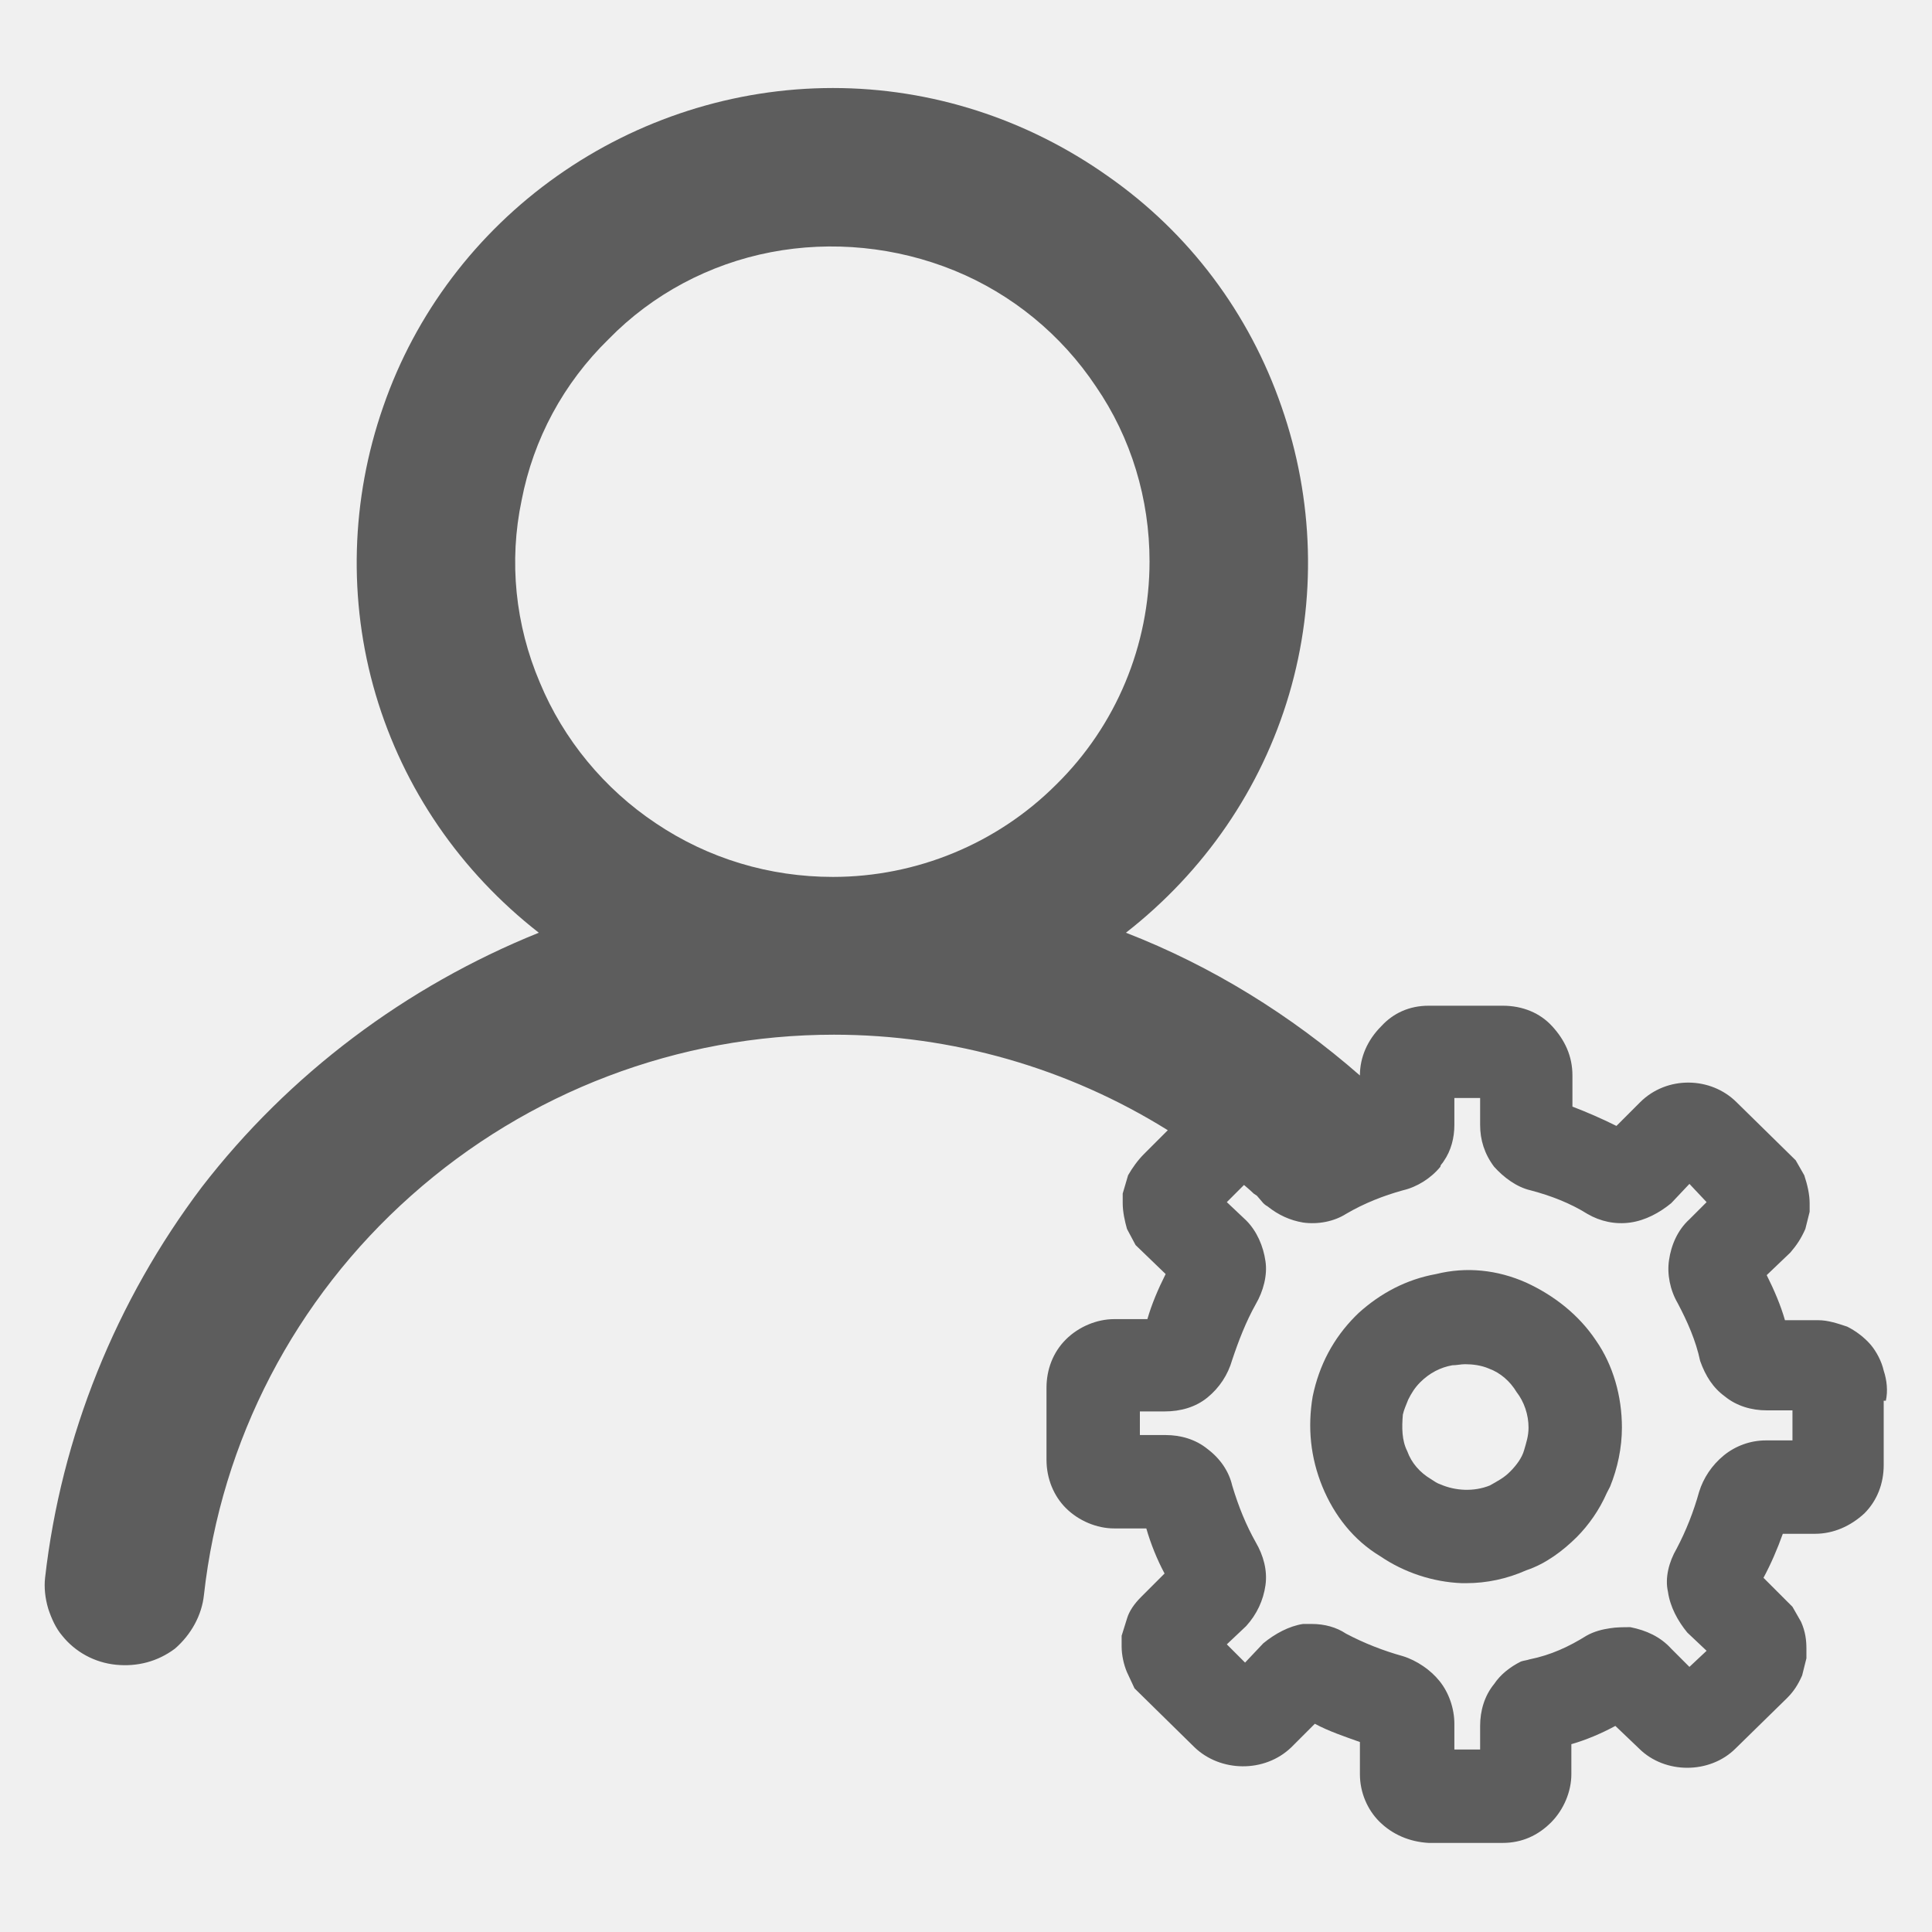
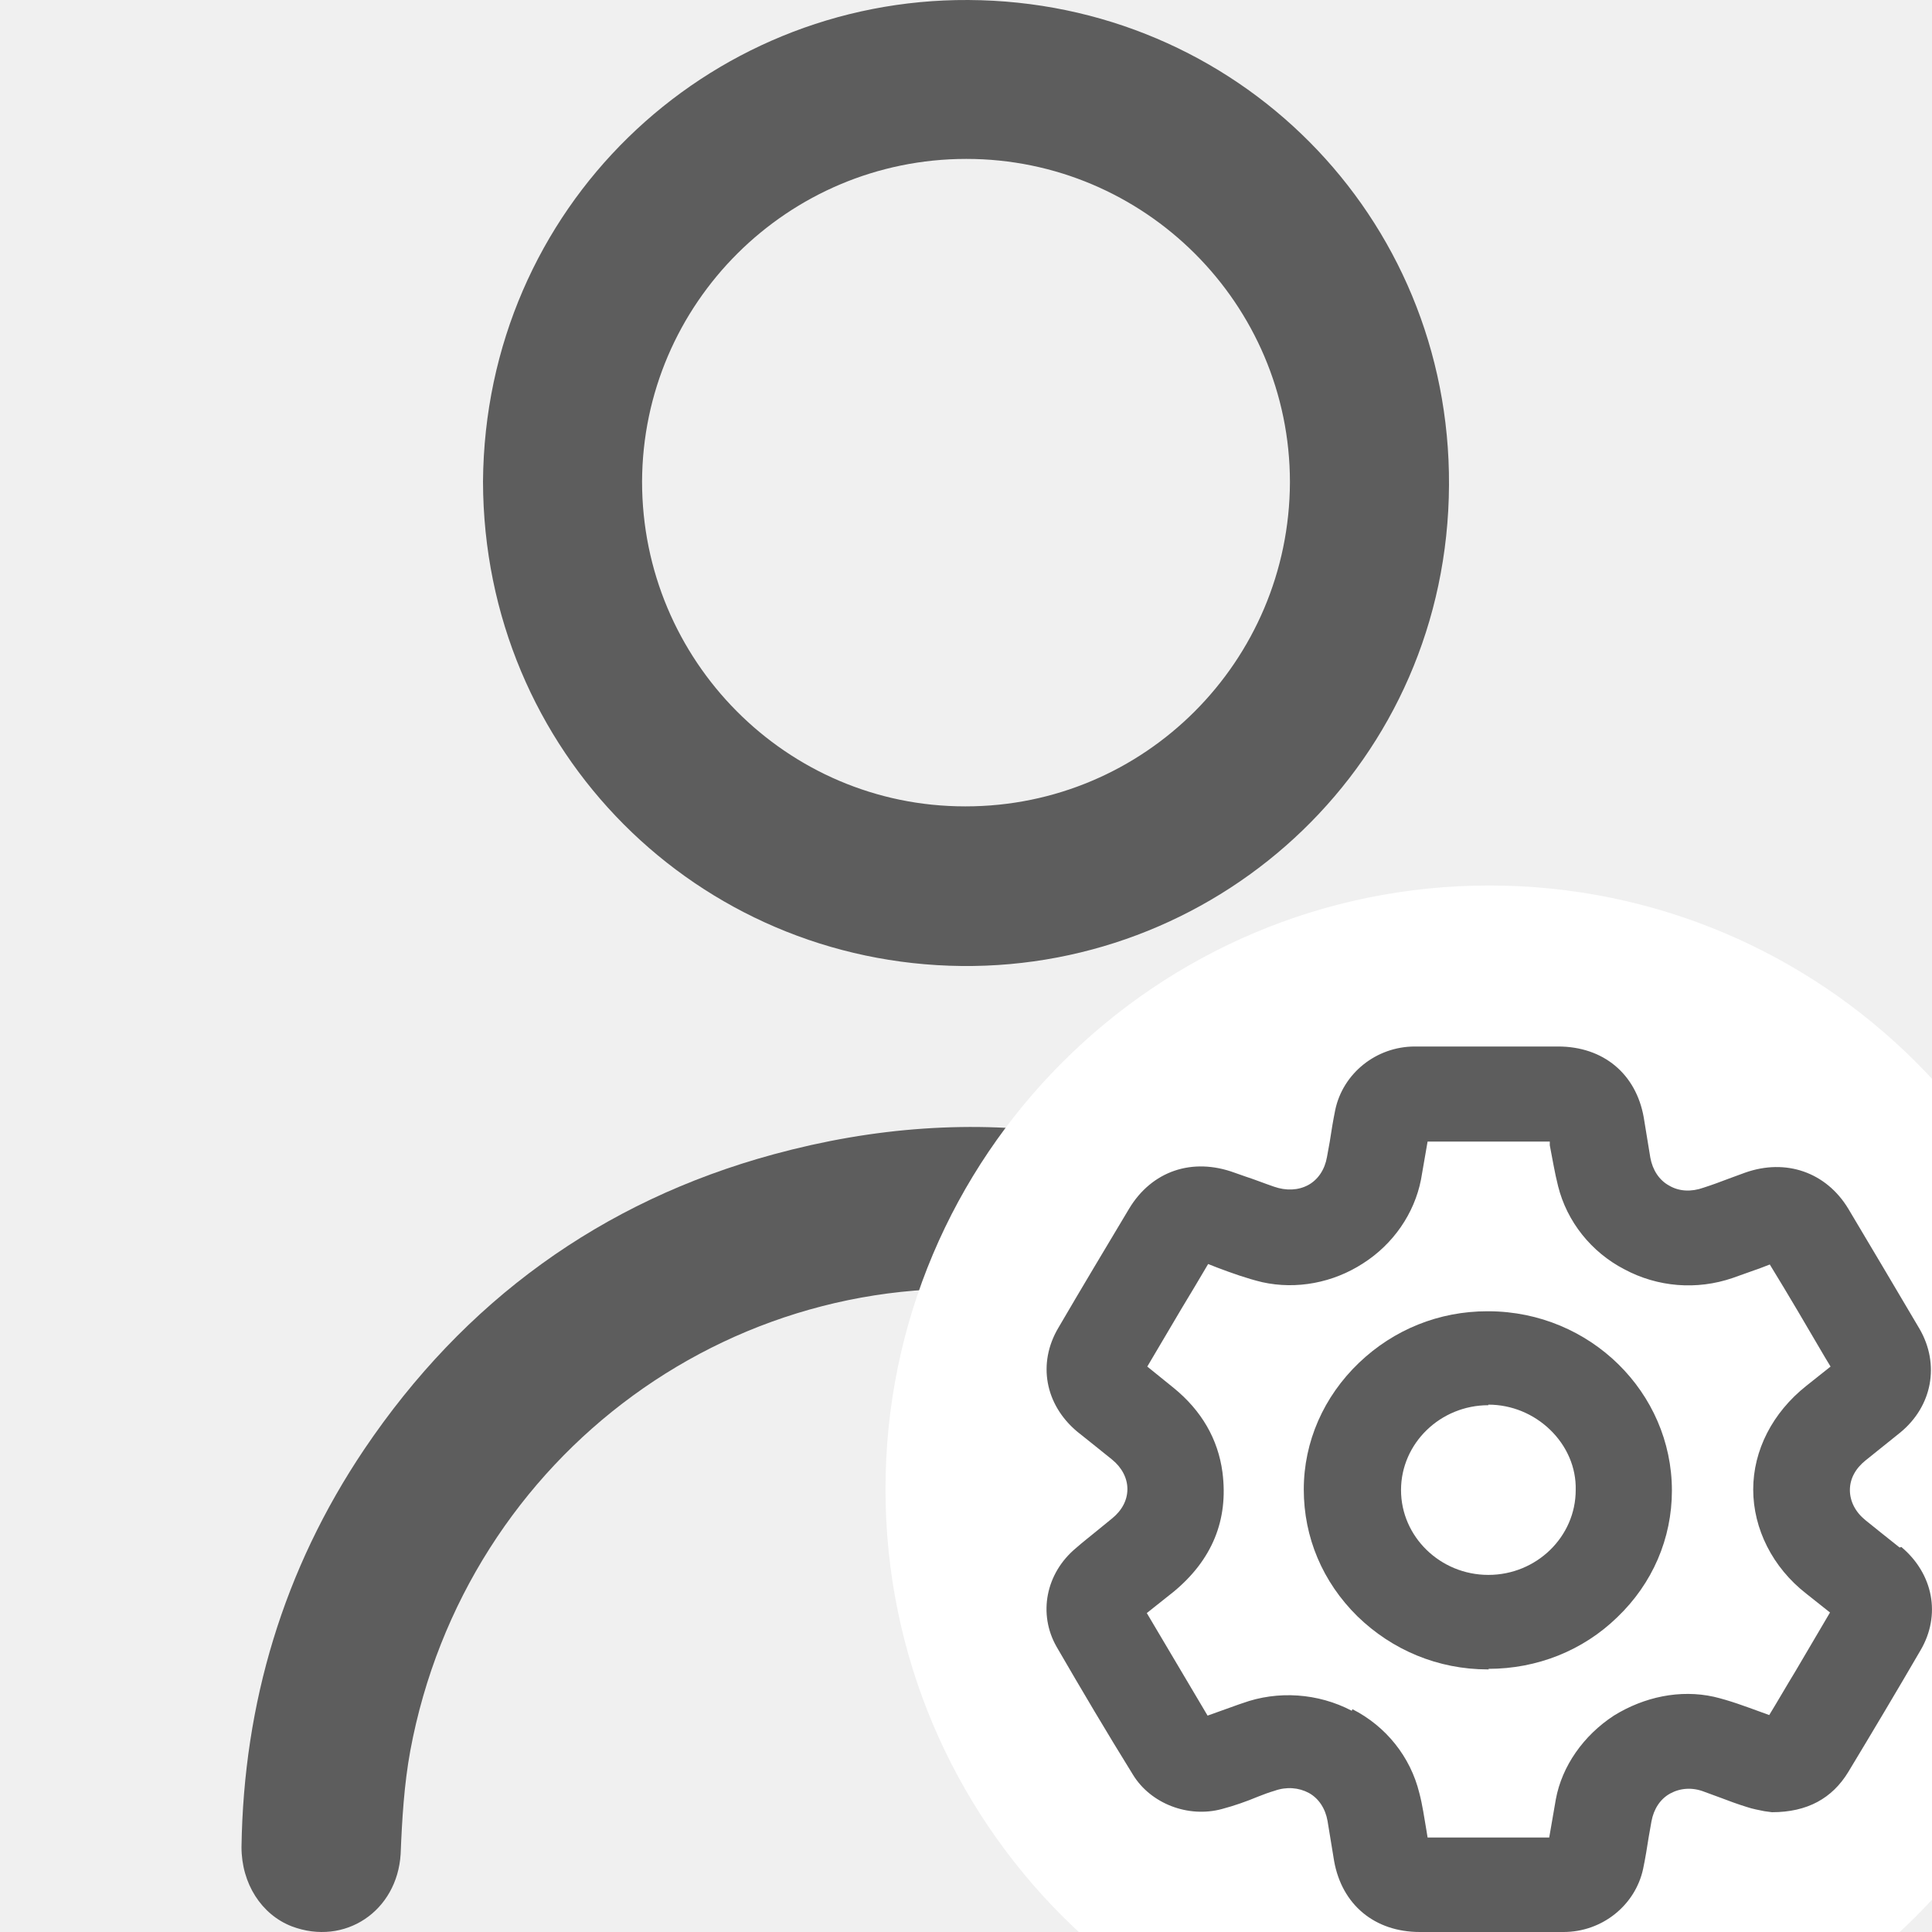
- <svg xmlns="http://www.w3.org/2000/svg" width="18" height="18" viewBox="0 0 18 18" fill="none">
-   <path d="M17.55 12.77C17.53 12.68 17.48 12.59 17.43 12.53C17.37 12.46 17.29 12.4 17.21 12.36C17.12 12.33 17.03 12.3 16.94 12.3H16.63C16.59 12.16 16.53 12.02 16.46 11.88L16.68 11.67C16.74 11.6 16.78 11.54 16.82 11.45L16.86 11.29V11.21C16.86 11.13 16.84 11.04 16.81 10.95L16.73 10.81L16.18 10.27C15.94 10.03 15.53 10.02 15.28 10.27L15.06 10.49C14.92 10.42 14.78 10.36 14.65 10.31V10.02C14.65 9.84 14.58 9.69 14.46 9.56C14.35 9.44 14.19 9.37 14 9.37H13.31C13.13 9.37 12.98 9.44 12.87 9.56C12.74 9.69 12.67 9.85 12.67 10.02C12.03 9.46 11.29 9 10.49 8.69C11.22 8.12 11.75 7.35 12.01 6.47C12.27 5.59 12.24 4.65 11.94 3.79C11.64 2.92 11.08 2.17 10.32 1.64C9.57 1.11 8.68 0.82 7.76 0.82C6.84 0.82 5.94 1.11 5.19 1.64C4.44 2.17 3.87 2.92 3.57 3.79C3.27 4.65 3.24 5.59 3.5 6.47C3.76 7.35 4.29 8.12 5.02 8.69C3.78 9.19 2.69 10.01 1.88 11.06C1.08 12.12 0.57 13.38 0.42 14.7C0.41 14.79 0.42 14.89 0.45 14.99C0.48 15.08 0.52 15.17 0.58 15.24C0.7 15.39 0.88 15.49 1.08 15.51C1.28 15.53 1.47 15.48 1.63 15.36C1.78 15.23 1.88 15.05 1.9 14.86C2.06 13.42 2.75 12.1 3.83 11.14C4.92 10.17 6.32 9.64 7.77 9.64C8.87 9.64 9.95 9.95 10.88 10.53L10.66 10.75C10.6 10.81 10.55 10.88 10.51 10.95L10.46 11.12V11.21C10.46 11.29 10.48 11.38 10.5 11.45L10.58 11.6L10.86 11.87C10.79 12.01 10.73 12.15 10.69 12.29H10.38C10.22 12.29 10.05 12.36 9.93 12.48C9.81 12.6 9.75 12.76 9.75 12.93V13.6C9.75 13.78 9.82 13.94 9.93 14.05C10.05 14.17 10.22 14.24 10.38 14.24H10.68C10.72 14.38 10.78 14.53 10.85 14.66L10.63 14.88C10.57 14.94 10.52 15.01 10.5 15.08L10.45 15.24V15.34C10.45 15.42 10.47 15.51 10.5 15.58L10.57 15.73L11.13 16.28C11.37 16.51 11.78 16.52 12.03 16.28L12.25 16.06C12.38 16.13 12.53 16.18 12.67 16.23V16.53C12.67 16.7 12.74 16.86 12.85 16.97C12.97 17.09 13.13 17.16 13.31 17.17H14C14.18 17.17 14.33 17.1 14.45 16.98C14.57 16.86 14.64 16.69 14.64 16.53V16.25C14.78 16.21 14.92 16.15 15.05 16.08L15.27 16.29C15.51 16.53 15.93 16.53 16.17 16.29L16.65 15.82C16.71 15.76 16.75 15.7 16.79 15.61L16.83 15.45V15.36C16.83 15.28 16.82 15.2 16.78 15.11L16.7 14.97L16.43 14.7C16.5 14.57 16.56 14.43 16.61 14.29H16.91C17.08 14.29 17.24 14.22 17.37 14.1C17.49 13.98 17.55 13.82 17.55 13.65V13.05H17.57C17.59 12.96 17.58 12.86 17.55 12.77ZM7.76 8.17C7.17 8.17 6.6 8 6.11 7.67C5.63 7.35 5.25 6.89 5.03 6.36C4.8 5.82 4.74 5.23 4.86 4.66C4.97 4.09 5.25 3.57 5.67 3.16C6.08 2.74 6.61 2.46 7.18 2.35C7.75 2.24 8.35 2.3 8.89 2.52C9.43 2.74 9.89 3.12 10.21 3.6C10.54 4.08 10.71 4.65 10.71 5.23C10.71 6.01 10.4 6.76 9.84 7.31C9.29 7.86 8.54 8.17 7.76 8.17ZM16.45 13.42C16.31 13.42 16.17 13.47 16.06 13.56C15.95 13.65 15.87 13.77 15.83 13.9C15.78 14.08 15.71 14.26 15.62 14.43C15.55 14.55 15.51 14.7 15.54 14.83C15.56 14.97 15.63 15.1 15.72 15.21L15.9 15.38L15.74 15.53L15.57 15.36C15.47 15.25 15.34 15.19 15.19 15.16C15.13 15.16 15.06 15.16 15 15.17C14.93 15.18 14.85 15.2 14.78 15.24C14.62 15.34 14.45 15.42 14.25 15.46C14.22 15.47 14.2 15.47 14.17 15.48C14.07 15.53 13.98 15.6 13.92 15.69C13.83 15.8 13.79 15.94 13.79 16.08V16.3H13.55V16.06C13.55 15.92 13.5 15.77 13.41 15.66C13.33 15.56 13.2 15.47 13.07 15.43C12.89 15.38 12.71 15.31 12.54 15.22C12.45 15.16 12.34 15.13 12.22 15.13H12.14C12.01 15.15 11.88 15.22 11.77 15.31L11.6 15.49L11.43 15.32L11.61 15.15C11.71 15.04 11.77 14.91 11.79 14.77C11.81 14.63 11.77 14.49 11.7 14.37C11.61 14.21 11.54 14.04 11.48 13.84C11.45 13.71 11.37 13.59 11.25 13.5C11.14 13.41 11 13.37 10.86 13.37H10.62V13.15H10.85C11 13.15 11.14 13.11 11.25 13.02C11.36 12.93 11.44 12.81 11.48 12.67C11.54 12.49 11.61 12.31 11.7 12.15C11.77 12.03 11.81 11.88 11.79 11.75C11.77 11.61 11.71 11.47 11.61 11.37L11.43 11.2L11.59 11.04C11.59 11.04 11.65 11.09 11.68 11.12L11.71 11.14L11.77 11.21C11.77 11.21 11.79 11.23 11.81 11.24C11.91 11.32 12.02 11.37 12.14 11.39C12.28 11.41 12.43 11.38 12.54 11.31C12.71 11.21 12.89 11.14 13.07 11.09C13.2 11.06 13.33 10.98 13.42 10.87C13.42 10.85 13.44 10.84 13.45 10.82C13.52 10.72 13.55 10.6 13.55 10.48V10.23H13.79V10.48C13.79 10.62 13.83 10.75 13.92 10.87C14.01 10.97 14.13 11.06 14.26 11.09C14.45 11.14 14.63 11.21 14.79 11.31C14.91 11.38 15.05 11.41 15.19 11.39C15.33 11.37 15.46 11.3 15.57 11.21L15.74 11.03L15.9 11.2L15.74 11.36C15.63 11.46 15.57 11.6 15.55 11.74C15.53 11.87 15.56 12.02 15.63 12.14C15.72 12.31 15.8 12.49 15.84 12.68C15.89 12.82 15.96 12.93 16.07 13.01C16.18 13.1 16.32 13.14 16.46 13.14H16.7V13.42H16.45Z" fill="#5D5D5D" />
-   <path d="M14.22 11.95C13.95 11.83 13.661 11.8 13.38 11.87C13.101 11.92 12.861 12.05 12.661 12.23C12.65 12.24 12.64 12.25 12.63 12.26C12.421 12.47 12.29 12.72 12.23 13.01C12.181 13.3 12.21 13.58 12.32 13.85C12.431 14.12 12.611 14.35 12.861 14.5C13.081 14.65 13.351 14.74 13.62 14.75H13.661C13.851 14.75 14.04 14.71 14.22 14.63C14.4 14.57 14.56 14.45 14.691 14.32C14.8 14.21 14.9 14.07 14.97 13.91C14.98 13.89 14.991 13.87 15.001 13.85C15.07 13.68 15.111 13.49 15.111 13.3C15.111 13.01 15.03 12.72 14.87 12.49C14.71 12.25 14.48 12.07 14.22 11.95ZM14.2 13.51C14.181 13.58 14.13 13.65 14.07 13.71C14.011 13.77 13.95 13.8 13.88 13.84C13.73 13.9 13.56 13.89 13.421 13.83C13.39 13.82 13.361 13.8 13.331 13.78C13.23 13.72 13.15 13.63 13.111 13.52C13.06 13.42 13.06 13.3 13.07 13.18C13.081 13.13 13.101 13.09 13.12 13.04C13.15 12.98 13.181 12.93 13.23 12.88C13.32 12.79 13.421 12.74 13.53 12.72C13.57 12.72 13.611 12.71 13.65 12.71C13.72 12.71 13.8 12.72 13.87 12.75C13.98 12.79 14.07 12.87 14.13 12.97C14.2 13.06 14.241 13.18 14.241 13.3C14.241 13.38 14.22 13.44 14.2 13.51Z" fill="#5D5D5D" />
+ <svg xmlns="http://www.w3.org/2000/svg" width="24" height="24" viewBox="0 0 24 24" fill="none">
+   <g clip-path="url(#clip0_16150_13541)">
+     <path d="M6 5.983C6.026 2.575 8.774 -0.017 12.03 8.47684e-05C15.354 0.017 18.017 2.678 18 6.026C17.983 9.459 15.191 12.034 11.944 12C8.671 11.965 6.009 9.347 6 5.983ZM11.996 10.017C14.22 10.017 16.016 8.214 16.024 5.991C16.024 3.777 14.22 1.974 12.004 1.974C9.788 1.974 7.984 3.768 7.976 5.983C7.976 8.206 9.771 10.017 11.987 10.017H11.996Z" fill="#5D5D5D" />
+     <path d="M21 22.8C21 23.151 20.931 23.476 20.658 23.724C20.349 24.007 19.982 24.067 19.596 23.913C19.22 23.759 19.014 23.459 19.006 23.056C18.98 22.149 18.852 21.267 18.492 20.428C17.439 17.945 15.573 16.455 12.903 16.078C9.188 15.556 5.782 18.065 5.097 21.747C5.02 22.166 4.994 22.603 4.977 23.031C4.934 23.741 4.284 24.178 3.625 23.93C3.248 23.784 3 23.399 3 22.945C3.026 21.156 3.522 19.495 4.524 18.005C5.765 16.164 7.468 14.922 9.608 14.34C12.124 13.655 14.521 14.006 16.729 15.376C18.989 16.78 20.349 18.835 20.829 21.455C20.914 21.892 20.94 22.346 21 22.791V22.8Z" fill="#5D5D5D" />
+     <circle cx="18.5" cy="18.5" r="7.5" fill="white" />
+     <path d="M23.598 19.224C23.523 19.164 23.447 19.104 23.372 19.044L23.173 18.884C23.049 18.784 22.98 18.65 22.98 18.51C22.98 18.37 23.049 18.243 23.173 18.143L23.605 17.796C24.004 17.469 24.1 16.949 23.846 16.509C23.55 16.009 23.255 15.508 22.96 15.015C22.685 14.561 22.184 14.387 21.676 14.568L21.477 14.641C21.373 14.681 21.264 14.721 21.161 14.754C21.01 14.808 20.858 14.801 20.735 14.728C20.611 14.661 20.529 14.534 20.501 14.381L20.419 13.88C20.323 13.34 19.918 13 19.355 13H18.846C18.428 13 18.002 13 17.576 13C17.095 13 16.683 13.334 16.587 13.787C16.56 13.921 16.539 14.047 16.519 14.181L16.484 14.374C16.457 14.528 16.374 14.654 16.251 14.721C16.127 14.788 15.976 14.794 15.825 14.741C15.708 14.701 15.591 14.654 15.468 14.614L15.337 14.568C14.809 14.374 14.307 14.548 14.026 15.015C13.731 15.508 13.435 16.002 13.147 16.495C12.886 16.936 12.982 17.449 13.38 17.783C13.456 17.843 13.538 17.91 13.614 17.97L13.813 18.13C13.937 18.23 14.005 18.363 14.005 18.497C14.005 18.637 13.937 18.764 13.813 18.864L13.634 19.01C13.545 19.084 13.449 19.157 13.367 19.23C12.989 19.544 12.893 20.051 13.126 20.458C13.435 20.991 13.751 21.525 14.074 22.046C14.294 22.406 14.761 22.586 15.18 22.472C15.331 22.432 15.482 22.379 15.626 22.319C15.694 22.292 15.763 22.266 15.832 22.246C15.983 22.192 16.134 22.206 16.258 22.272C16.381 22.339 16.464 22.466 16.491 22.619L16.573 23.119C16.67 23.66 17.075 24 17.638 24H18.125C18.29 24 18.448 24 18.613 24C18.881 24 19.155 24 19.423 24C19.904 24 20.316 23.666 20.412 23.213C20.44 23.079 20.46 22.953 20.481 22.819L20.515 22.626C20.543 22.472 20.625 22.346 20.749 22.279C20.872 22.212 21.023 22.199 21.174 22.259L21.373 22.332C21.477 22.372 21.586 22.412 21.696 22.446C21.772 22.472 21.854 22.486 21.916 22.499L22.012 22.512C22.452 22.512 22.761 22.339 22.96 22.012C23.262 21.512 23.564 21.005 23.859 20.498C24.113 20.064 24.017 19.551 23.619 19.217L23.598 19.224ZM16.793 21.252C16.374 21.032 15.873 20.998 15.434 21.158L15.392 21.172C15.262 21.218 15.131 21.265 15.001 21.312L14.246 20.038L14.28 20.011C14.383 19.931 14.479 19.851 14.582 19.771C15.056 19.377 15.262 18.884 15.186 18.29C15.131 17.876 14.925 17.523 14.582 17.243L14.252 16.976L14.678 16.255C14.788 16.075 14.898 15.888 15.008 15.702L15.125 15.748C15.303 15.815 15.489 15.882 15.681 15.928C16.107 16.022 16.56 15.935 16.931 15.695C17.308 15.455 17.569 15.075 17.652 14.654C17.679 14.501 17.706 14.341 17.734 14.181C18.235 14.181 18.737 14.181 19.252 14.181V14.227C19.286 14.401 19.313 14.568 19.355 14.734C19.465 15.175 19.767 15.555 20.179 15.768C20.591 15.989 21.078 16.029 21.525 15.875C21.621 15.842 21.71 15.808 21.806 15.775C21.868 15.755 21.93 15.728 21.985 15.708C22.218 16.088 22.445 16.475 22.671 16.862L22.74 16.976L22.438 17.216C22.019 17.549 21.779 18.016 21.779 18.503C21.779 18.99 22.019 19.471 22.438 19.797L22.733 20.031L22.301 20.765C22.191 20.945 22.088 21.125 21.978 21.305L21.868 21.265C21.683 21.198 21.49 21.125 21.291 21.078C20.872 20.985 20.426 21.078 20.048 21.312C19.671 21.558 19.403 21.939 19.327 22.352C19.3 22.506 19.272 22.666 19.245 22.826C18.977 22.826 18.709 22.826 18.448 22.826C18.208 22.826 17.974 22.826 17.734 22.826L17.72 22.739C17.693 22.586 17.672 22.426 17.631 22.272C17.521 21.825 17.219 21.445 16.8 21.232L16.793 21.252Z" fill="#5D5D5D" />
+     <path d="M18.489 20.731C19.093 20.731 19.663 20.505 20.089 20.091C20.529 19.671 20.769 19.11 20.769 18.517C20.769 17.296 19.753 16.295 18.496 16.289H18.475C17.878 16.289 17.315 16.515 16.882 16.929C16.443 17.349 16.196 17.91 16.196 18.503C16.196 19.097 16.429 19.651 16.862 20.078C17.294 20.498 17.864 20.738 18.482 20.738H18.496L18.489 20.731ZM18.489 17.449C18.777 17.449 19.052 17.563 19.258 17.763C19.464 17.963 19.581 18.23 19.574 18.51C19.574 19.09 19.087 19.564 18.489 19.564C17.892 19.564 17.404 19.09 17.404 18.51C17.404 17.93 17.892 17.456 18.489 17.456V17.449Z" fill="#5D5D5D" />
+   </g>
+   <defs>
+     <clipPath id="clip0_16150_13541">
+       <rect width="24" height="24" fill="white" />
+     </clipPath>
+   </defs>
</svg>
